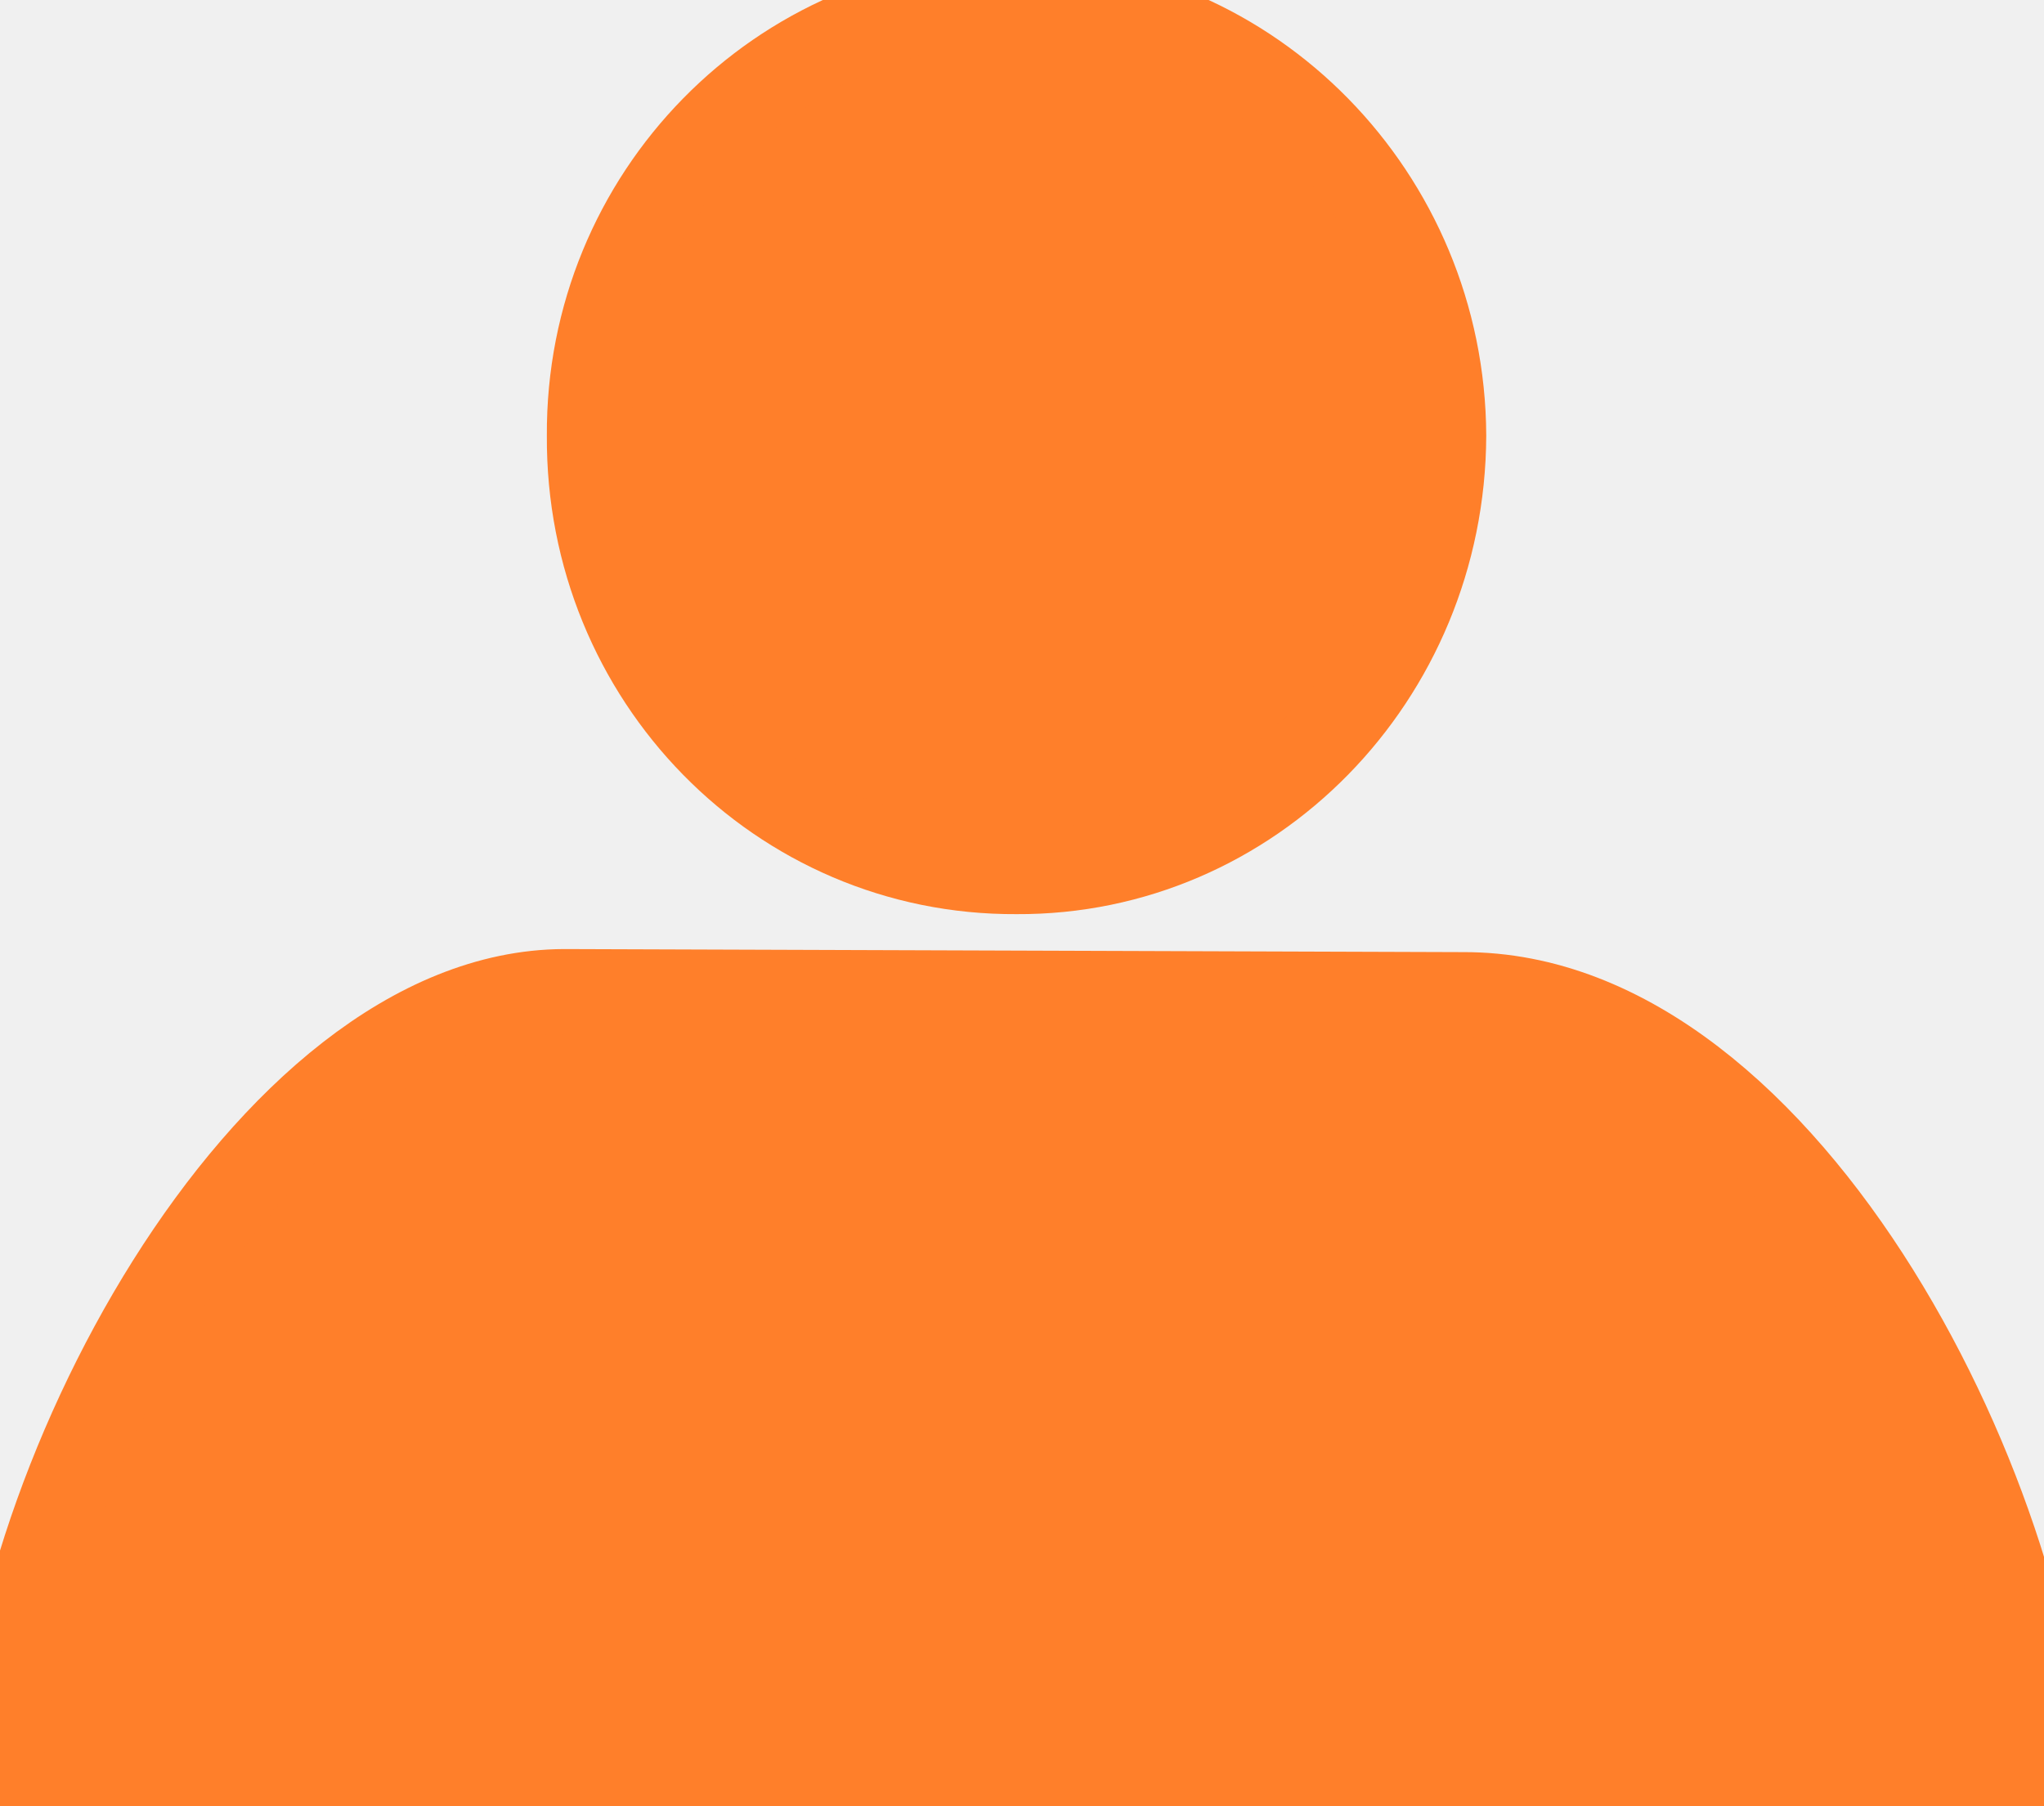
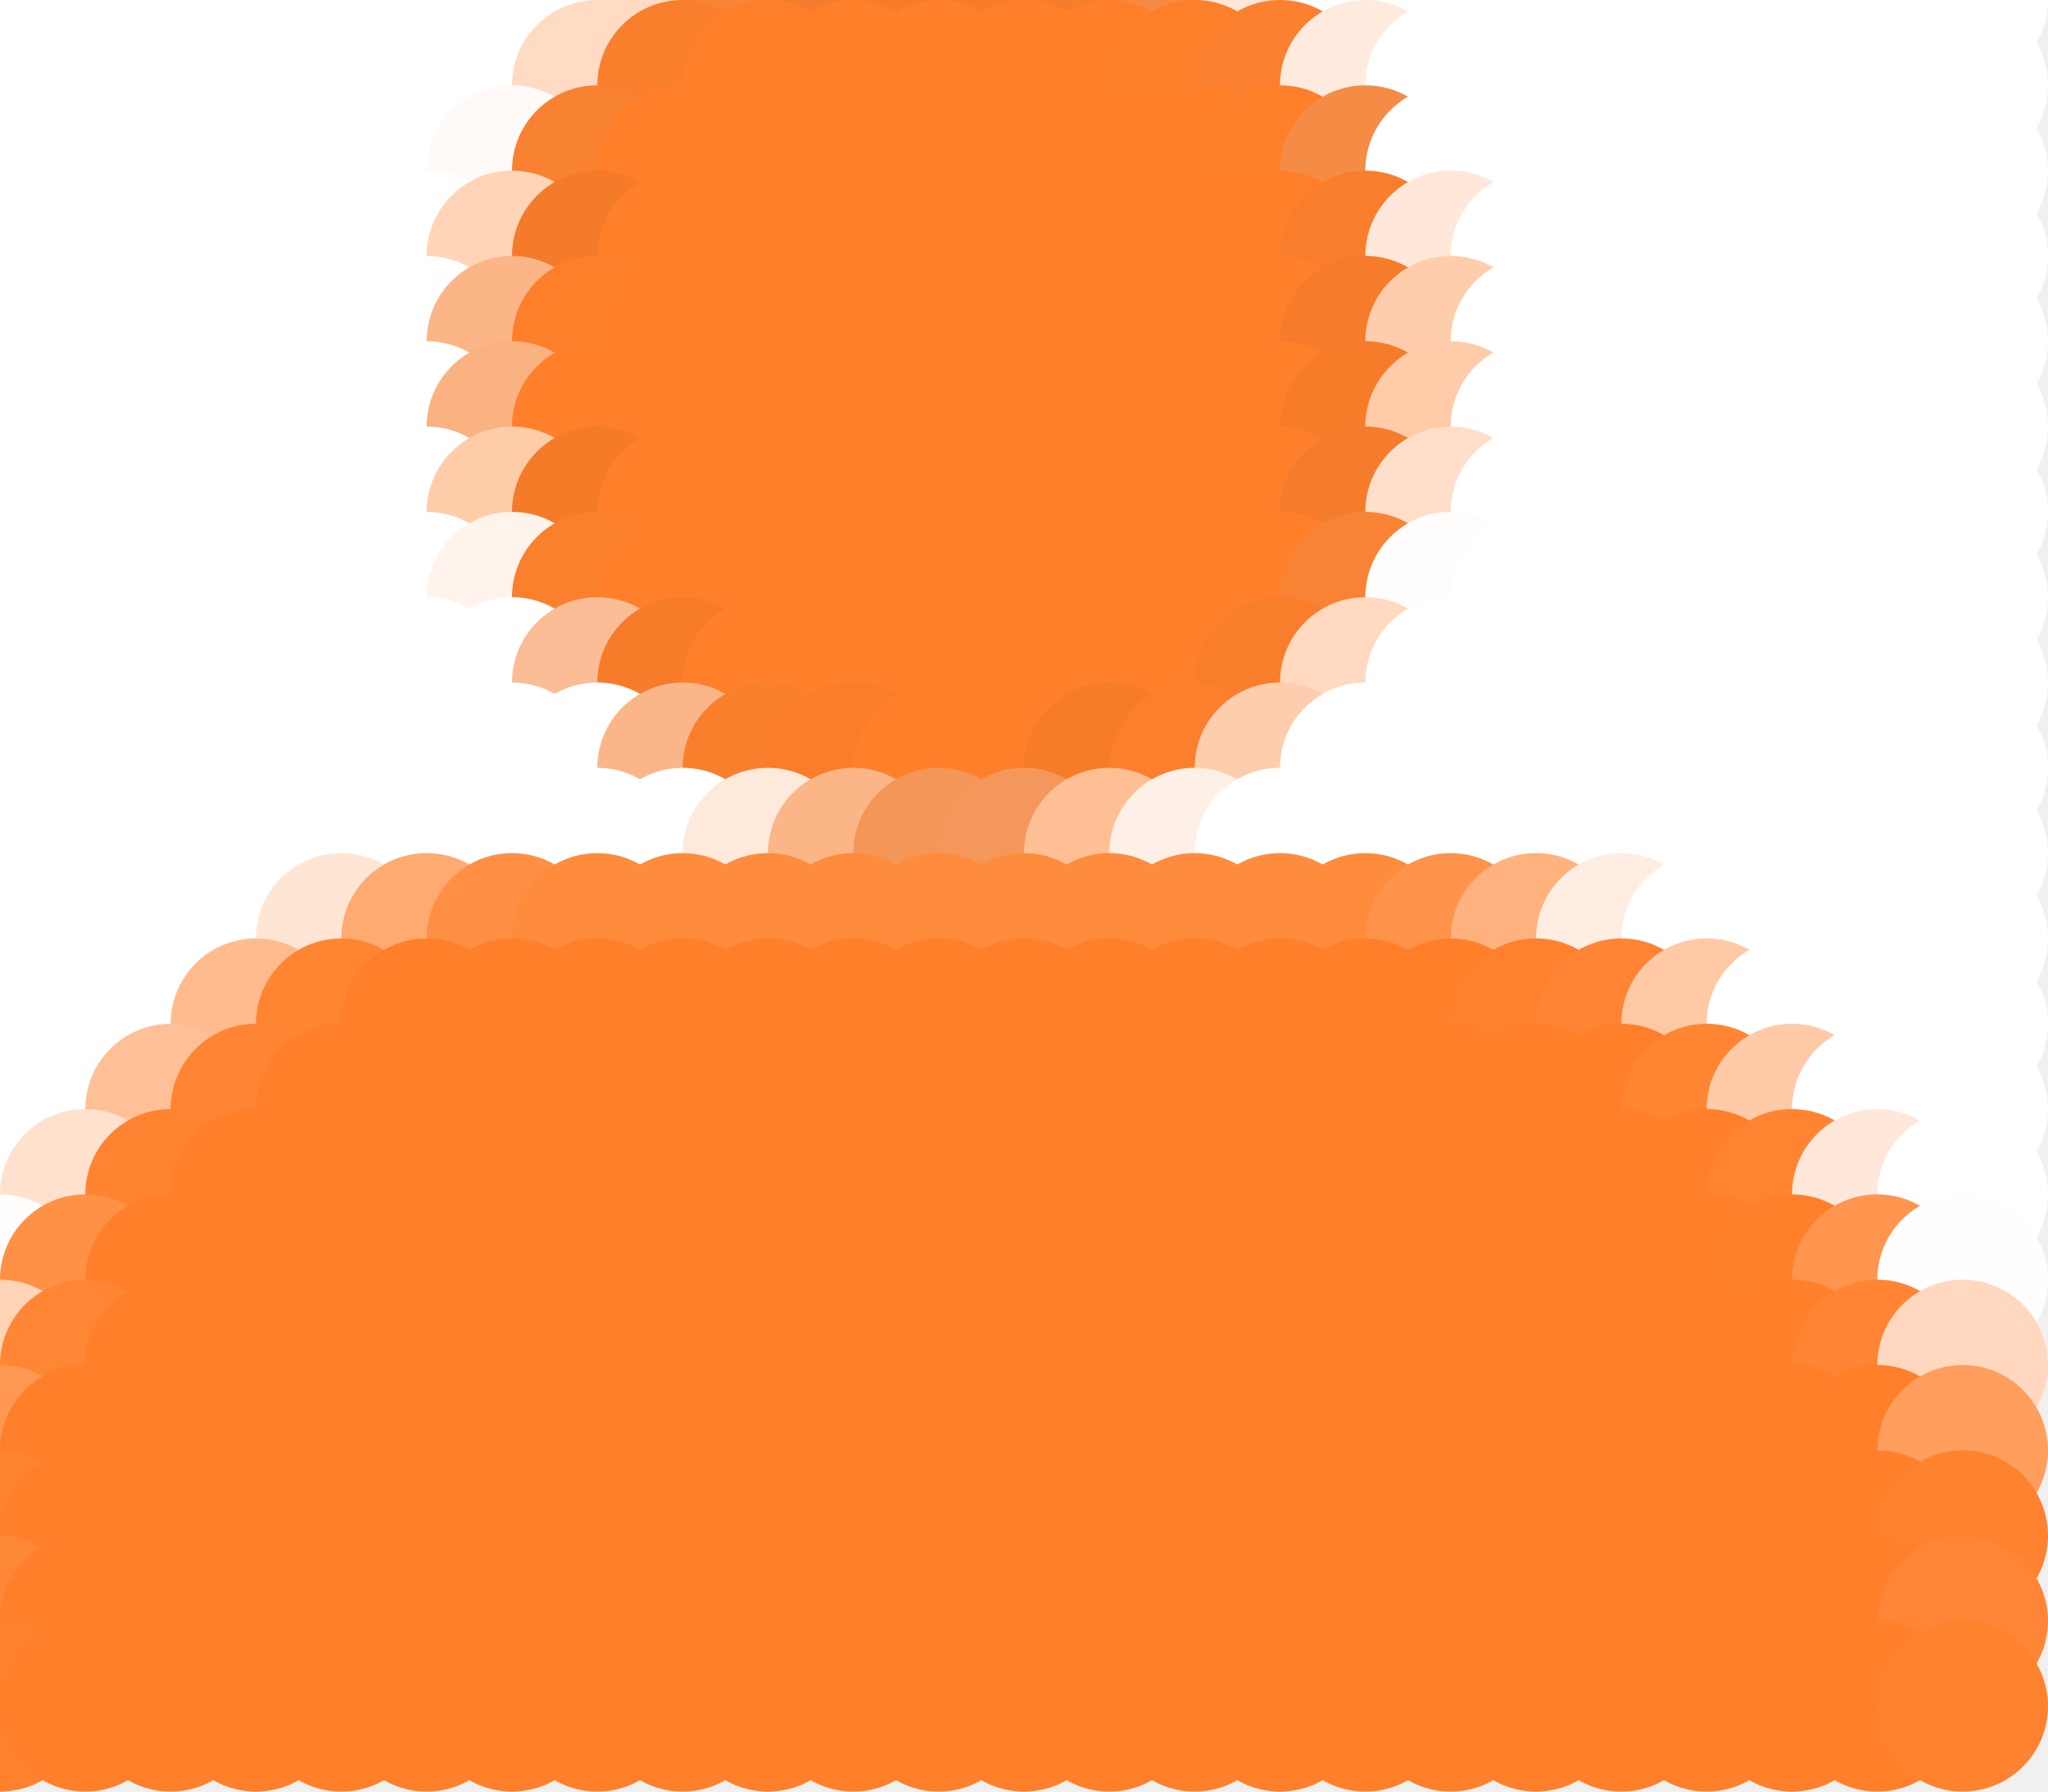
- <svg xmlns="http://www.w3.org/2000/svg" version="1.1" width="24" height="21.2" id="svg3177">
-   <defs id="defs3179" />
-   <path id="path5" d="M 1.23,6.476" />
-   <path id="path13" d="m 6.623,11.644 c -3.526,0.014 -6.635,5.929 -6.623,9.552 0,0 18.257,0.011 24,0 0.005,-3.361 -2.963,-9.532 -6.825,-9.516 z" style="stroke:#ff7f2a;stroke-opacity:1;fill:#ff7f2a;fill-opacity:1" />
-   <path id="path15" d="m 11.935,10.234 c 2.757,0.015 5.004,-2.277 5.016,-5.118 C 16.939,2.303 14.692,0.011 11.935,-2.8e-6 9.15,0.011 6.903,2.303 6.921,5.116 6.903,7.958 9.15,10.249 11.935,10.234 l 0,0 z" />
-   <path id="path17" d="M 12.061,5.116" />
-   <path d="m 11.935,10.234 c 2.757,0.015 5.004,-2.277 5.016,-5.118 C 16.939,2.303 14.692,0.011 11.935,-2.8e-6 9.15,0.011 6.903,2.303 6.921,5.116 6.903,7.958 9.15,10.249 11.935,10.234 l 0,0 z" id="path3758" style="stroke:#ff7f2a;stroke-opacity:1;fill:#ff7f2a;fill-opacity:1" />
+ <svg width="24" height="21">
+   <circle cx="0" cy="0" r="1" fill="white" />
+   <circle cx="1" cy="0" r="1" fill="white" />
+   <circle cx="2" cy="0" r="1" fill="white" />
+   <circle cx="3" cy="0" r="1" fill="white" />
+   <circle cx="4" cy="0" r="1" fill="white" />
+   <circle cx="5" cy="0" r="1" fill="white" />
+   <circle cx="6" cy="0" r="1" fill="white" />
+   <circle cx="7" cy="0" r="1" fill="white" />
+   <circle cx="8" cy="0" r="1" fill="rgba(255,219,196,1)" />
+   <circle cx="9" cy="0" r="1" fill="rgba(97.645%,51.765%,21.177%,1)" />
+   <circle cx="10" cy="0" r="1" fill="rgba(95.685%,48.627%,17.253%,1)" />
+   <circle cx="11" cy="0" r="1" fill="rgba(247,123,41,1)" />
+   <circle cx="12" cy="0" r="1" fill="rgba(247,123,41,1)" />
+   <circle cx="13" cy="0" r="1" fill="rgba(96.078%,49.018%,17.253%,1)" />
+   <circle cx="14" cy="0" r="1" fill="rgba(247,137,64,1)" />
+   <circle cx="15" cy="0" r="1" fill="rgba(255,232,217,1)" />
+   <circle cx="16" cy="0" r="1" fill="white" />
+   <circle cx="17" cy="0" r="1" fill="white" />
+   <circle cx="18" cy="0" r="1" fill="white" />
+   <circle cx="19" cy="0" r="1" fill="white" />
+   <circle cx="20" cy="0" r="1" fill="white" />
+   <circle cx="21" cy="0" r="1" fill="white" />
+   <circle cx="22" cy="0" r="1" fill="white" />
+   <circle cx="23" cy="0" r="1" fill="white" />
+   <circle cx="0" cy="1" r="1" fill="white" />
+   <circle cx="1" cy="1" r="1" fill="white" />
+   <circle cx="2" cy="1" r="1" fill="white" />
+   <circle cx="3" cy="1" r="1" fill="white" />
+   <circle cx="4" cy="1" r="1" fill="white" />
+   <circle cx="5" cy="1" r="1" fill="white" />
+   <circle cx="6" cy="1" r="1" fill="white" />
+   <circle cx="7" cy="1" r="1" fill="rgba(255,219,195,1)" />
+   <circle cx="8" cy="1" r="1" fill="rgba(97.647%,49.802%,17.253%,1)" />
+   <circle cx="9" cy="1" r="1" fill="rgba(255,127,42,1)" />
+   <circle cx="10" cy="1" r="1" fill="rgba(255,127,42,1)" />
+   <circle cx="11" cy="1" r="1" fill="rgba(255,127,42,1)" />
+   <circle cx="12" cy="1" r="1" fill="rgba(255,127,42,1)" />
+   <circle cx="13" cy="1" r="1" fill="rgba(255,127,42,1)" />
+   <circle cx="14" cy="1" r="1" fill="rgba(254,127,42,1)" />
+   <circle cx="15" cy="1" r="1" fill="rgba(98.43%,50.195%,18.431%,1)" />
+   <circle cx="16" cy="1" r="1" fill="rgba(255,235,222,1)" />
+   <circle cx="17" cy="1" r="1" fill="white" />
+   <circle cx="18" cy="1" r="1" fill="white" />
+   <circle cx="19" cy="1" r="1" fill="white" />
+   <circle cx="20" cy="1" r="1" fill="white" />
+   <circle cx="21" cy="1" r="1" fill="white" />
+   <circle cx="22" cy="1" r="1" fill="white" />
+   <circle cx="23" cy="1" r="1" fill="white" />
+   <circle cx="0" cy="2" r="1" fill="white" />
+   <circle cx="1" cy="2" r="1" fill="white" />
+   <circle cx="2" cy="2" r="1" fill="white" />
+   <circle cx="3" cy="2" r="1" fill="white" />
+   <circle cx="4" cy="2" r="1" fill="white" />
+   <circle cx="5" cy="2" r="1" fill="white" />
+   <circle cx="6" cy="2" r="1" fill="rgba(255,250,247,1)" />
+   <circle cx="7" cy="2" r="1" fill="rgba(97.647%,50.588%,19.606%,1)" />
+   <circle cx="8" cy="2" r="1" fill="rgba(255,127,42,1)" />
+   <circle cx="9" cy="2" r="1" fill="rgba(255,127,42,1)" />
+   <circle cx="10" cy="2" r="1" fill="rgba(255,127,42,1)" />
+   <circle cx="11" cy="2" r="1" fill="rgba(255,127,42,1)" />
+   <circle cx="12" cy="2" r="1" fill="rgba(255,127,42,1)" />
+   <circle cx="13" cy="2" r="1" fill="rgba(255,127,42,1)" />
+   <circle cx="14" cy="2" r="1" fill="rgba(255,127,42,1)" />
+   <circle cx="15" cy="2" r="1" fill="rgba(254,127,42,1)" />
+   <circle cx="16" cy="2" r="1" fill="rgba(96.078%,54.9%,27.451%,1)" />
+   <circle cx="17" cy="2" r="1" fill="white" />
+   <circle cx="18" cy="2" r="1" fill="white" />
+   <circle cx="19" cy="2" r="1" fill="white" />
+   <circle cx="20" cy="2" r="1" fill="white" />
+   <circle cx="21" cy="2" r="1" fill="white" />
+   <circle cx="22" cy="2" r="1" fill="white" />
+   <circle cx="23" cy="2" r="1" fill="white" />
+   <circle cx="0" cy="3" r="1" fill="white" />
+   <circle cx="1" cy="3" r="1" fill="white" />
+   <circle cx="2" cy="3" r="1" fill="white" />
+   <circle cx="3" cy="3" r="1" fill="white" />
+   <circle cx="4" cy="3" r="1" fill="white" />
+   <circle cx="5" cy="3" r="1" fill="white" />
+   <circle cx="6" cy="3" r="1" fill="rgba(255,212,183,1)" />
+   <circle cx="7" cy="3" r="1" fill="rgba(95.685%,48.234%,16.078%,1)" />
+   <circle cx="8" cy="3" r="1" fill="rgba(255,127,42,1)" />
+   <circle cx="9" cy="3" r="1" fill="rgba(255,127,42,1)" />
+   <circle cx="10" cy="3" r="1" fill="rgba(255,127,42,1)" />
+   <circle cx="11" cy="3" r="1" fill="rgba(255,127,42,1)" />
+   <circle cx="12" cy="3" r="1" fill="rgba(255,127,42,1)" />
+   <circle cx="13" cy="3" r="1" fill="rgba(255,127,42,1)" />
+   <circle cx="14" cy="3" r="1" fill="rgba(255,127,42,1)" />
+   <circle cx="15" cy="3" r="1" fill="rgba(255,127,42,1)" />
+   <circle cx="16" cy="3" r="1" fill="rgba(97.255%,49.41%,17.645%,1)" />
+   <circle cx="17" cy="3" r="1" fill="rgba(255,232,217,1)" />
+   <circle cx="18" cy="3" r="1" fill="white" />
+   <circle cx="19" cy="3" r="1" fill="white" />
+   <circle cx="20" cy="3" r="1" fill="white" />
+   <circle cx="21" cy="3" r="1" fill="white" />
+   <circle cx="22" cy="3" r="1" fill="white" />
+   <circle cx="23" cy="3" r="1" fill="white" />
+   <circle cx="0" cy="4" r="1" fill="white" />
+   <circle cx="1" cy="4" r="1" fill="white" />
+   <circle cx="2" cy="4" r="1" fill="white" />
+   <circle cx="3" cy="4" r="1" fill="white" />
+   <circle cx="4" cy="4" r="1" fill="white" />
+   <circle cx="5" cy="4" r="1" fill="white" />
+   <circle cx="6" cy="4" r="1" fill="rgba(98.43%,70.979%,52.941%,1)" />
+   <circle cx="7" cy="4" r="1" fill="rgba(254,127,42,1)" />
+   <circle cx="8" cy="4" r="1" fill="rgba(255,127,42,1)" />
+   <circle cx="9" cy="4" r="1" fill="rgba(255,127,42,1)" />
+   <circle cx="10" cy="4" r="1" fill="rgba(255,127,42,1)" />
+   <circle cx="11" cy="4" r="1" fill="rgba(255,127,42,1)" />
+   <circle cx="12" cy="4" r="1" fill="rgba(255,127,42,1)" />
+   <circle cx="13" cy="4" r="1" fill="rgba(255,127,42,1)" />
+   <circle cx="14" cy="4" r="1" fill="rgba(255,127,42,1)" />
+   <circle cx="15" cy="4" r="1" fill="rgba(255,127,42,1)" />
+   <circle cx="16" cy="4" r="1" fill="rgba(96.469%,48.234%,16.471%,1)" />
+   <circle cx="17" cy="4" r="1" fill="rgba(255,205,172,1)" />
+   <circle cx="18" cy="4" r="1" fill="white" />
+   <circle cx="19" cy="4" r="1" fill="white" />
+   <circle cx="20" cy="4" r="1" fill="white" />
+   <circle cx="21" cy="4" r="1" fill="white" />
+   <circle cx="22" cy="4" r="1" fill="white" />
+   <circle cx="23" cy="4" r="1" fill="white" />
+   <circle cx="0" cy="5" r="1" fill="white" />
+   <circle cx="1" cy="5" r="1" fill="white" />
+   <circle cx="2" cy="5" r="1" fill="white" />
+   <circle cx="3" cy="5" r="1" fill="white" />
+   <circle cx="4" cy="5" r="1" fill="white" />
+   <circle cx="5" cy="5" r="1" fill="white" />
+   <circle cx="6" cy="5" r="1" fill="rgba(250,178,129,1)" />
+   <circle cx="7" cy="5" r="1" fill="rgba(255,127,42,1)" />
+   <circle cx="8" cy="5" r="1" fill="rgba(255,127,42,1)" />
+   <circle cx="9" cy="5" r="1" fill="rgba(255,127,42,1)" />
+   <circle cx="10" cy="5" r="1" fill="rgba(255,127,42,1)" />
+   <circle cx="11" cy="5" r="1" fill="rgba(255,127,42,1)" />
+   <circle cx="12" cy="5" r="1" fill="rgba(255,127,42,1)" />
+   <circle cx="13" cy="5" r="1" fill="rgba(255,127,42,1)" />
+   <circle cx="14" cy="5" r="1" fill="rgba(255,127,42,1)" />
+   <circle cx="15" cy="5" r="1" fill="rgba(255,127,42,1)" />
+   <circle cx="16" cy="5" r="1" fill="rgba(96.861%,48.627%,16.078%,1)" />
+   <circle cx="17" cy="5" r="1" fill="rgba(255,203,168,1)" />
+   <circle cx="18" cy="5" r="1" fill="white" />
+   <circle cx="19" cy="5" r="1" fill="white" />
+   <circle cx="20" cy="5" r="1" fill="white" />
+   <circle cx="21" cy="5" r="1" fill="white" />
+   <circle cx="22" cy="5" r="1" fill="white" />
+   <circle cx="23" cy="5" r="1" fill="white" />
+   <circle cx="0" cy="6" r="1" fill="white" />
+   <circle cx="1" cy="6" r="1" fill="white" />
+   <circle cx="2" cy="6" r="1" fill="white" />
+   <circle cx="3" cy="6" r="1" fill="white" />
+   <circle cx="4" cy="6" r="1" fill="white" />
+   <circle cx="5" cy="6" r="1" fill="white" />
+   <circle cx="6" cy="6" r="1" fill="rgba(255,204,170,1)" />
+   <circle cx="7" cy="6" r="1" fill="rgba(96.077%,48.235%,16.078%,1)" />
+   <circle cx="8" cy="6" r="1" fill="rgba(255,127,42,1)" />
+   <circle cx="9" cy="6" r="1" fill="rgba(255,127,42,1)" />
+   <circle cx="10" cy="6" r="1" fill="rgba(255,127,42,1)" />
+   <circle cx="11" cy="6" r="1" fill="rgba(255,127,42,1)" />
+   <circle cx="12" cy="6" r="1" fill="rgba(255,127,42,1)" />
+   <circle cx="13" cy="6" r="1" fill="rgba(255,127,42,1)" />
+   <circle cx="14" cy="6" r="1" fill="rgba(255,127,42,1)" />
+   <circle cx="15" cy="6" r="1" fill="rgba(255,127,42,1)" />
+   <circle cx="16" cy="6" r="1" fill="rgba(95.685%,48.627%,17.253%,1)" />
+   <circle cx="17" cy="6" r="1" fill="rgba(255,223,202,1)" />
+   <circle cx="18" cy="6" r="1" fill="white" />
+   <circle cx="19" cy="6" r="1" fill="white" />
+   <circle cx="20" cy="6" r="1" fill="white" />
+   <circle cx="21" cy="6" r="1" fill="white" />
+   <circle cx="22" cy="6" r="1" fill="white" />
+   <circle cx="23" cy="6" r="1" fill="white" />
+   <circle cx="0" cy="7" r="1" fill="white" />
+   <circle cx="1" cy="7" r="1" fill="white" />
+   <circle cx="2" cy="7" r="1" fill="white" />
+   <circle cx="3" cy="7" r="1" fill="white" />
+   <circle cx="4" cy="7" r="1" fill="white" />
+   <circle cx="5" cy="7" r="1" fill="white" />
+   <circle cx="6" cy="7" r="1" fill="rgba(255,243,236,1)" />
+   <circle cx="7" cy="7" r="1" fill="rgba(98.039%,50.196%,17.645%,1)" />
+   <circle cx="8" cy="7" r="1" fill="rgba(255,127,42,1)" />
+   <circle cx="9" cy="7" r="1" fill="rgba(255,127,42,1)" />
+   <circle cx="10" cy="7" r="1" fill="rgba(255,127,42,1)" />
+   <circle cx="11" cy="7" r="1" fill="rgba(255,127,42,1)" />
+   <circle cx="12" cy="7" r="1" fill="rgba(255,127,42,1)" />
+   <circle cx="13" cy="7" r="1" fill="rgba(255,127,42,1)" />
+   <circle cx="14" cy="7" r="1" fill="rgba(255,127,42,1)" />
+   <circle cx="15" cy="7" r="1" fill="rgba(255,127,42,1)" />
+   <circle cx="16" cy="7" r="1" fill="rgba(97.647%,51.371%,20.784%,1)" />
+   <circle cx="17" cy="7" r="1" fill="rgba(255,253,252,1)" />
+   <circle cx="18" cy="7" r="1" fill="white" />
+   <circle cx="19" cy="7" r="1" fill="white" />
+   <circle cx="20" cy="7" r="1" fill="white" />
+   <circle cx="21" cy="7" r="1" fill="white" />
+   <circle cx="22" cy="7" r="1" fill="white" />
+   <circle cx="23" cy="7" r="1" fill="white" />
+   <circle cx="0" cy="8" r="1" fill="white" />
+   <circle cx="1" cy="8" r="1" fill="white" />
+   <circle cx="2" cy="8" r="1" fill="white" />
+   <circle cx="3" cy="8" r="1" fill="white" />
+   <circle cx="4" cy="8" r="1" fill="white" />
+   <circle cx="5" cy="8" r="1" fill="white" />
+   <circle cx="6" cy="8" r="1" fill="white" />
+   <circle cx="7" cy="8" r="1" fill="rgba(250,189,149,1)" />
+   <circle cx="8" cy="8" r="1" fill="rgba(96.469%,48.626%,16.471%,1)" />
+   <circle cx="9" cy="8" r="1" fill="rgba(255,127,42,1)" />
+   <circle cx="10" cy="8" r="1" fill="rgba(255,127,42,1)" />
+   <circle cx="11" cy="8" r="1" fill="rgba(255,127,42,1)" />
+   <circle cx="12" cy="8" r="1" fill="rgba(255,127,42,1)" />
+   <circle cx="13" cy="8" r="1" fill="rgba(255,127,42,1)" />
+   <circle cx="14" cy="8" r="1" fill="rgba(255,127,42,1)" />
+   <circle cx="15" cy="8" r="1" fill="rgba(97.255%,49.41%,17.253%,1)" />
+   <circle cx="16" cy="8" r="1" fill="rgba(255,217,192,1)" />
+   <circle cx="17" cy="8" r="1" fill="white" />
+   <circle cx="18" cy="8" r="1" fill="white" />
+   <circle cx="19" cy="8" r="1" fill="white" />
+   <circle cx="20" cy="8" r="1" fill="white" />
+   <circle cx="21" cy="8" r="1" fill="white" />
+   <circle cx="22" cy="8" r="1" fill="white" />
+   <circle cx="23" cy="8" r="1" fill="white" />
+   <circle cx="0" cy="9" r="1" fill="white" />
+   <circle cx="1" cy="9" r="1" fill="white" />
+   <circle cx="2" cy="9" r="1" fill="white" />
+   <circle cx="3" cy="9" r="1" fill="white" />
+   <circle cx="4" cy="9" r="1" fill="white" />
+   <circle cx="5" cy="9" r="1" fill="white" />
+   <circle cx="6" cy="9" r="1" fill="white" />
+   <circle cx="7" cy="9" r="1" fill="white" />
+   <circle cx="8" cy="9" r="1" fill="rgba(250,182,137,1)" />
+   <circle cx="9" cy="9" r="1" fill="rgba(98.038%,49.802%,17.645%,1)" />
+   <circle cx="10" cy="9" r="1" fill="rgba(250,125,41,1)" />
+   <circle cx="11" cy="9" r="1" fill="rgba(255,127,42,1)" />
+   <circle cx="12" cy="9" r="1" fill="rgba(255,127,42,1)" />
+   <circle cx="13" cy="9" r="1" fill="rgba(247,124,40,1)" />
+   <circle cx="14" cy="9" r="1" fill="rgba(98.43%,49.802%,17.253%,1)" />
+   <circle cx="15" cy="9" r="1" fill="rgba(253,205,173,1)" />
+   <circle cx="16" cy="9" r="1" fill="white" />
+   <circle cx="17" cy="9" r="1" fill="white" />
+   <circle cx="18" cy="9" r="1" fill="white" />
+   <circle cx="19" cy="9" r="1" fill="white" />
+   <circle cx="20" cy="9" r="1" fill="white" />
+   <circle cx="21" cy="9" r="1" fill="white" />
+   <circle cx="22" cy="9" r="1" fill="white" />
+   <circle cx="23" cy="9" r="1" fill="white" />
+   <circle cx="0" cy="10" r="1" fill="white" />
+   <circle cx="1" cy="10" r="1" fill="white" />
+   <circle cx="2" cy="10" r="1" fill="white" />
+   <circle cx="3" cy="10" r="1" fill="white" />
+   <circle cx="4" cy="10" r="1" fill="white" />
+   <circle cx="5" cy="10" r="1" fill="white" />
+   <circle cx="6" cy="10" r="1" fill="white" />
+   <circle cx="7" cy="10" r="1" fill="white" />
+   <circle cx="8" cy="10" r="1" fill="white" />
+   <circle cx="9" cy="10" r="1" fill="rgba(255,233,219,1)" />
+   <circle cx="10" cy="10" r="1" fill="rgba(251,181,134,1)" />
+   <circle cx="11" cy="10" r="1" fill="rgba(243,150,87,1)" />
+   <circle cx="12" cy="10" r="1" fill="rgba(243,152,90,1)" />
+   <circle cx="13" cy="10" r="1" fill="rgba(254,191,149,1)" />
+   <circle cx="14" cy="10" r="1" fill="rgba(255,240,231,1)" />
+   <circle cx="15" cy="10" r="1" fill="white" />
+   <circle cx="16" cy="10" r="1" fill="white" />
+   <circle cx="17" cy="10" r="1" fill="white" />
+   <circle cx="18" cy="10" r="1" fill="white" />
+   <circle cx="19" cy="10" r="1" fill="white" />
+   <circle cx="20" cy="10" r="1" fill="white" />
+   <circle cx="21" cy="10" r="1" fill="white" />
+   <circle cx="22" cy="10" r="1" fill="white" />
+   <circle cx="23" cy="10" r="1" fill="white" />
+   <circle cx="0" cy="11" r="1" fill="white" />
+   <circle cx="1" cy="11" r="1" fill="white" />
+   <circle cx="2" cy="11" r="1" fill="white" />
+   <circle cx="3" cy="11" r="1" fill="white" />
+   <circle cx="4" cy="11" r="1" fill="rgba(255,229,212,1)" />
+   <circle cx="5" cy="11" r="1" fill="rgba(99.999%,66.667%,44.312%,1)" />
+   <circle cx="6" cy="11" r="1" fill="rgba(100%,56.078%,26.665%,1)" />
+   <circle cx="7" cy="11" r="1" fill="rgba(255,139,61,1)" />
+   <circle cx="8" cy="11" r="1" fill="rgba(255,139,61,1)" />
+   <circle cx="9" cy="11" r="1" fill="rgba(255,139,61,1)" />
+   <circle cx="10" cy="11" r="1" fill="rgba(255,139,61,1)" />
+   <circle cx="11" cy="11" r="1" fill="rgba(255,139,61,1)" />
+   <circle cx="12" cy="11" r="1" fill="rgba(255,139,61,1)" />
+   <circle cx="13" cy="11" r="1" fill="rgba(255,139,61,1)" />
+   <circle cx="14" cy="11" r="1" fill="rgba(255,139,61,1)" />
+   <circle cx="15" cy="11" r="1" fill="rgba(255,139,61,1)" />
+   <circle cx="16" cy="11" r="1" fill="rgba(255,139,61,1)" />
+   <circle cx="17" cy="11" r="1" fill="rgba(99.999%,57.647%,29.412%,1)" />
+   <circle cx="18" cy="11" r="1" fill="rgba(99.999%,69.412%,49.41%,1)" />
+   <circle cx="19" cy="11" r="1" fill="rgba(255,237,225,1)" />
+   <circle cx="20" cy="11" r="1" fill="white" />
+   <circle cx="21" cy="11" r="1" fill="white" />
+   <circle cx="22" cy="11" r="1" fill="white" />
+   <circle cx="23" cy="11" r="1" fill="white" />
+   <circle cx="0" cy="12" r="1" fill="white" />
+   <circle cx="1" cy="12" r="1" fill="white" />
+   <circle cx="2" cy="12" r="1" fill="white" />
+   <circle cx="3" cy="12" r="1" fill="rgba(255,187,142,1)" />
+   <circle cx="4" cy="12" r="1" fill="rgba(99.999%,52.157%,20%,1)" />
+   <circle cx="5" cy="12" r="1" fill="rgba(255,127,43,1)" />
+   <circle cx="6" cy="12" r="1" fill="rgba(255,127,42,1)" />
+   <circle cx="7" cy="12" r="1" fill="rgba(255,127,42,1)" />
+   <circle cx="8" cy="12" r="1" fill="rgba(255,127,42,1)" />
+   <circle cx="9" cy="12" r="1" fill="rgba(255,127,42,1)" />
+   <circle cx="10" cy="12" r="1" fill="rgba(255,127,42,1)" />
+   <circle cx="11" cy="12" r="1" fill="rgba(255,127,42,1)" />
+   <circle cx="12" cy="12" r="1" fill="rgba(255,127,42,1)" />
+   <circle cx="13" cy="12" r="1" fill="rgba(255,127,42,1)" />
+   <circle cx="14" cy="12" r="1" fill="rgba(255,127,42,1)" />
+   <circle cx="15" cy="12" r="1" fill="rgba(255,127,42,1)" />
+   <circle cx="16" cy="12" r="1" fill="rgba(255,127,42,1)" />
+   <circle cx="17" cy="12" r="1" fill="rgba(255,127,42,1)" />
+   <circle cx="18" cy="12" r="1" fill="rgba(100%,50.588%,18.038%,1)" />
+   <circle cx="19" cy="12" r="1" fill="rgba(100%,51.763%,20%,1)" />
+   <circle cx="20" cy="12" r="1" fill="rgba(255,201,166,1)" />
+   <circle cx="21" cy="12" r="1" fill="white" />
+   <circle cx="22" cy="12" r="1" fill="white" />
+   <circle cx="23" cy="12" r="1" fill="white" />
+   <circle cx="0" cy="13" r="1" fill="white" />
+   <circle cx="1" cy="13" r="1" fill="white" />
+   <circle cx="2" cy="13" r="1" fill="rgba(255,192,151,1)" />
+   <circle cx="3" cy="13" r="1" fill="rgba(100%,52.155%,20.391%,1)" />
+   <circle cx="4" cy="13" r="1" fill="rgba(255,127,42,1)" />
+   <circle cx="5" cy="13" r="1" fill="rgba(255,127,42,1)" />
+   <circle cx="6" cy="13" r="1" fill="rgba(255,127,42,1)" />
+   <circle cx="7" cy="13" r="1" fill="rgba(255,127,42,1)" />
+   <circle cx="8" cy="13" r="1" fill="rgba(255,127,42,1)" />
+   <circle cx="9" cy="13" r="1" fill="rgba(255,127,42,1)" />
+   <circle cx="10" cy="13" r="1" fill="rgba(255,127,42,1)" />
+   <circle cx="11" cy="13" r="1" fill="rgba(255,127,42,1)" />
+   <circle cx="12" cy="13" r="1" fill="rgba(255,127,42,1)" />
+   <circle cx="13" cy="13" r="1" fill="rgba(255,127,42,1)" />
+   <circle cx="14" cy="13" r="1" fill="rgba(255,127,42,1)" />
+   <circle cx="15" cy="13" r="1" fill="rgba(255,127,42,1)" />
+   <circle cx="16" cy="13" r="1" fill="rgba(255,127,42,1)" />
+   <circle cx="17" cy="13" r="1" fill="rgba(255,127,42,1)" />
+   <circle cx="18" cy="13" r="1" fill="rgba(255,127,42,1)" />
+   <circle cx="19" cy="13" r="1" fill="rgba(255,127,42,1)" />
+   <circle cx="20" cy="13" r="1" fill="rgba(255,133,51,1)" />
+   <circle cx="21" cy="13" r="1" fill="rgba(255,202,168,1)" />
+   <circle cx="22" cy="13" r="1" fill="white" />
+   <circle cx="23" cy="13" r="1" fill="white" />
+   <circle cx="0" cy="14" r="1" fill="white" />
+   <circle cx="1" cy="14" r="1" fill="rgba(255,225,205,1)" />
+   <circle cx="2" cy="14" r="1" fill="rgba(100%,51.371%,19.216%,1)" />
+   <circle cx="3" cy="14" r="1" fill="rgba(255,127,42,1)" />
+   <circle cx="4" cy="14" r="1" fill="rgba(255,127,42,1)" />
+   <circle cx="5" cy="14" r="1" fill="rgba(255,127,42,1)" />
+   <circle cx="6" cy="14" r="1" fill="rgba(255,127,42,1)" />
+   <circle cx="7" cy="14" r="1" fill="rgba(255,127,42,1)" />
+   <circle cx="8" cy="14" r="1" fill="rgba(255,127,42,1)" />
+   <circle cx="9" cy="14" r="1" fill="rgba(255,127,42,1)" />
+   <circle cx="10" cy="14" r="1" fill="rgba(255,127,42,1)" />
+   <circle cx="11" cy="14" r="1" fill="rgba(255,127,42,1)" />
+   <circle cx="12" cy="14" r="1" fill="rgba(255,127,42,1)" />
+   <circle cx="13" cy="14" r="1" fill="rgba(255,127,42,1)" />
+   <circle cx="14" cy="14" r="1" fill="rgba(255,127,42,1)" />
+   <circle cx="15" cy="14" r="1" fill="rgba(255,127,42,1)" />
+   <circle cx="16" cy="14" r="1" fill="rgba(255,127,42,1)" />
+   <circle cx="17" cy="14" r="1" fill="rgba(255,127,42,1)" />
+   <circle cx="18" cy="14" r="1" fill="rgba(255,127,42,1)" />
+   <circle cx="19" cy="14" r="1" fill="rgba(255,127,42,1)" />
+   <circle cx="20" cy="14" r="1" fill="rgba(255,127,42,1)" />
+   <circle cx="21" cy="14" r="1" fill="rgba(255,132,50,1)" />
+   <circle cx="22" cy="14" r="1" fill="rgba(255,232,217,1)" />
+   <circle cx="23" cy="14" r="1" fill="white" />
+   <circle cx="0" cy="15" r="1" fill="rgba(255,254,253,1)" />
+   <circle cx="1" cy="15" r="1" fill="rgba(99.999%,56.863%,27.842%,1)" />
+   <circle cx="2" cy="15" r="1" fill="rgba(255,127,42,1)" />
+   <circle cx="3" cy="15" r="1" fill="rgba(255,127,42,1)" />
+   <circle cx="4" cy="15" r="1" fill="rgba(255,127,42,1)" />
+   <circle cx="5" cy="15" r="1" fill="rgba(255,127,42,1)" />
+   <circle cx="6" cy="15" r="1" fill="rgba(255,127,42,1)" />
+   <circle cx="7" cy="15" r="1" fill="rgba(255,127,42,1)" />
+   <circle cx="8" cy="15" r="1" fill="rgba(255,127,42,1)" />
+   <circle cx="9" cy="15" r="1" fill="rgba(255,127,42,1)" />
+   <circle cx="10" cy="15" r="1" fill="rgba(255,127,42,1)" />
+   <circle cx="11" cy="15" r="1" fill="rgba(255,127,42,1)" />
+   <circle cx="12" cy="15" r="1" fill="rgba(255,127,42,1)" />
+   <circle cx="13" cy="15" r="1" fill="rgba(255,127,42,1)" />
+   <circle cx="14" cy="15" r="1" fill="rgba(255,127,42,1)" />
+   <circle cx="15" cy="15" r="1" fill="rgba(255,127,42,1)" />
+   <circle cx="16" cy="15" r="1" fill="rgba(255,127,42,1)" />
+   <circle cx="17" cy="15" r="1" fill="rgba(255,127,42,1)" />
+   <circle cx="18" cy="15" r="1" fill="rgba(255,127,42,1)" />
+   <circle cx="19" cy="15" r="1" fill="rgba(255,127,42,1)" />
+   <circle cx="20" cy="15" r="1" fill="rgba(255,127,42,1)" />
+   <circle cx="21" cy="15" r="1" fill="rgba(255,128,43,1)" />
+   <circle cx="22" cy="15" r="1" fill="rgba(255,149,79,1)" />
+   <circle cx="23" cy="15" r="1" fill="rgba(255,254,254,1)" />
+   <circle cx="0" cy="16" r="1" fill="rgba(255,211,181,1)" />
+   <circle cx="1" cy="16" r="1" fill="rgba(100%,52.549%,20.391%,1)" />
+   <circle cx="2" cy="16" r="1" fill="rgba(255,127,42,1)" />
+   <circle cx="3" cy="16" r="1" fill="rgba(255,127,42,1)" />
+   <circle cx="4" cy="16" r="1" fill="rgba(255,127,42,1)" />
+   <circle cx="5" cy="16" r="1" fill="rgba(255,127,42,1)" />
+   <circle cx="6" cy="16" r="1" fill="rgba(255,127,42,1)" />
+   <circle cx="7" cy="16" r="1" fill="rgba(255,127,42,1)" />
+   <circle cx="8" cy="16" r="1" fill="rgba(255,127,42,1)" />
+   <circle cx="9" cy="16" r="1" fill="rgba(255,127,42,1)" />
+   <circle cx="10" cy="16" r="1" fill="rgba(255,127,42,1)" />
+   <circle cx="11" cy="16" r="1" fill="rgba(255,127,42,1)" />
+   <circle cx="12" cy="16" r="1" fill="rgba(255,127,42,1)" />
+   <circle cx="13" cy="16" r="1" fill="rgba(255,127,42,1)" />
+   <circle cx="14" cy="16" r="1" fill="rgba(255,127,42,1)" />
+   <circle cx="15" cy="16" r="1" fill="rgba(255,127,42,1)" />
+   <circle cx="16" cy="16" r="1" fill="rgba(255,127,42,1)" />
+   <circle cx="17" cy="16" r="1" fill="rgba(255,127,42,1)" />
+   <circle cx="18" cy="16" r="1" fill="rgba(255,127,42,1)" />
+   <circle cx="19" cy="16" r="1" fill="rgba(255,127,42,1)" />
+   <circle cx="20" cy="16" r="1" fill="rgba(255,127,42,1)" />
+   <circle cx="21" cy="16" r="1" fill="rgba(255,127,42,1)" />
+   <circle cx="22" cy="16" r="1" fill="rgba(99.999%,51.763%,20%,1)" />
+   <circle cx="23" cy="16" r="1" fill="rgba(255,216,191,1)" />
+   <circle cx="0" cy="17" r="1" fill="rgba(99.999%,59.608%,32.549%,1)" />
+   <circle cx="1" cy="17" r="1" fill="rgba(255,127,42,1)" />
+   <circle cx="2" cy="17" r="1" fill="rgba(255,127,42,1)" />
+   <circle cx="3" cy="17" r="1" fill="rgba(255,127,42,1)" />
+   <circle cx="4" cy="17" r="1" fill="rgba(255,127,42,1)" />
+   <circle cx="5" cy="17" r="1" fill="rgba(255,127,42,1)" />
+   <circle cx="6" cy="17" r="1" fill="rgba(255,127,42,1)" />
+   <circle cx="7" cy="17" r="1" fill="rgba(255,127,42,1)" />
+   <circle cx="8" cy="17" r="1" fill="rgba(255,127,42,1)" />
+   <circle cx="9" cy="17" r="1" fill="rgba(255,127,42,1)" />
+   <circle cx="10" cy="17" r="1" fill="rgba(255,127,42,1)" />
+   <circle cx="11" cy="17" r="1" fill="rgba(255,127,42,1)" />
+   <circle cx="12" cy="17" r="1" fill="rgba(255,127,42,1)" />
+   <circle cx="13" cy="17" r="1" fill="rgba(255,127,42,1)" />
+   <circle cx="14" cy="17" r="1" fill="rgba(255,127,42,1)" />
+   <circle cx="15" cy="17" r="1" fill="rgba(255,127,42,1)" />
+   <circle cx="16" cy="17" r="1" fill="rgba(255,127,42,1)" />
+   <circle cx="17" cy="17" r="1" fill="rgba(255,127,42,1)" />
+   <circle cx="18" cy="17" r="1" fill="rgba(255,127,42,1)" />
+   <circle cx="19" cy="17" r="1" fill="rgba(255,127,42,1)" />
+   <circle cx="20" cy="17" r="1" fill="rgba(255,127,42,1)" />
+   <circle cx="21" cy="17" r="1" fill="rgba(255,127,42,1)" />
+   <circle cx="22" cy="17" r="1" fill="rgba(255,127,42,1)" />
+   <circle cx="23" cy="17" r="1" fill="rgba(100%,61.961%,36.469%,1)" />
+   <circle cx="0" cy="18" r="1" fill="rgba(255,131,48,1)" />
+   <circle cx="1" cy="18" r="1" fill="rgba(255,127,42,1)" />
+   <circle cx="2" cy="18" r="1" fill="rgba(255,127,42,1)" />
+   <circle cx="3" cy="18" r="1" fill="rgba(255,127,42,1)" />
+   <circle cx="4" cy="18" r="1" fill="rgba(255,127,42,1)" />
+   <circle cx="5" cy="18" r="1" fill="rgba(255,127,42,1)" />
+   <circle cx="6" cy="18" r="1" fill="rgba(255,127,42,1)" />
+   <circle cx="7" cy="18" r="1" fill="rgba(255,127,42,1)" />
+   <circle cx="8" cy="18" r="1" fill="rgba(255,127,42,1)" />
+   <circle cx="9" cy="18" r="1" fill="rgba(255,127,42,1)" />
+   <circle cx="10" cy="18" r="1" fill="rgba(255,127,42,1)" />
+   <circle cx="11" cy="18" r="1" fill="rgba(255,127,42,1)" />
+   <circle cx="12" cy="18" r="1" fill="rgba(255,127,42,1)" />
+   <circle cx="13" cy="18" r="1" fill="rgba(255,127,42,1)" />
+   <circle cx="14" cy="18" r="1" fill="rgba(255,127,42,1)" />
+   <circle cx="15" cy="18" r="1" fill="rgba(255,127,42,1)" />
+   <circle cx="16" cy="18" r="1" fill="rgba(255,127,42,1)" />
+   <circle cx="17" cy="18" r="1" fill="rgba(255,127,42,1)" />
+   <circle cx="18" cy="18" r="1" fill="rgba(255,127,42,1)" />
+   <circle cx="19" cy="18" r="1" fill="rgba(255,127,42,1)" />
+   <circle cx="20" cy="18" r="1" fill="rgba(255,127,42,1)" />
+   <circle cx="21" cy="18" r="1" fill="rgba(255,127,42,1)" />
+   <circle cx="22" cy="18" r="1" fill="rgba(255,127,42,1)" />
+   <circle cx="23" cy="18" r="1" fill="rgba(100%,50.979%,18.43%,1)" />
+   <circle cx="0" cy="19" r="1" fill="rgba(255,135,55,1)" />
+   <circle cx="1" cy="19" r="1" fill="rgba(255,127,42,1)" />
+   <circle cx="2" cy="19" r="1" fill="rgba(255,127,42,1)" />
+   <circle cx="3" cy="19" r="1" fill="rgba(255,127,42,1)" />
+   <circle cx="4" cy="19" r="1" fill="rgba(255,127,42,1)" />
+   <circle cx="5" cy="19" r="1" fill="rgba(255,127,42,1)" />
+   <circle cx="6" cy="19" r="1" fill="rgba(255,127,42,1)" />
+   <circle cx="7" cy="19" r="1" fill="rgba(255,127,42,1)" />
+   <circle cx="8" cy="19" r="1" fill="rgba(255,127,42,1)" />
+   <circle cx="9" cy="19" r="1" fill="rgba(255,127,42,1)" />
+   <circle cx="10" cy="19" r="1" fill="rgba(255,127,42,1)" />
+   <circle cx="11" cy="19" r="1" fill="rgba(255,127,42,1)" />
+   <circle cx="12" cy="19" r="1" fill="rgba(255,127,42,1)" />
+   <circle cx="13" cy="19" r="1" fill="rgba(255,127,42,1)" />
+   <circle cx="14" cy="19" r="1" fill="rgba(255,127,42,1)" />
+   <circle cx="15" cy="19" r="1" fill="rgba(255,127,42,1)" />
+   <circle cx="16" cy="19" r="1" fill="rgba(255,127,42,1)" />
+   <circle cx="17" cy="19" r="1" fill="rgba(255,127,42,1)" />
+   <circle cx="18" cy="19" r="1" fill="rgba(255,127,42,1)" />
+   <circle cx="19" cy="19" r="1" fill="rgba(255,127,42,1)" />
+   <circle cx="20" cy="19" r="1" fill="rgba(255,127,42,1)" />
+   <circle cx="21" cy="19" r="1" fill="rgba(255,127,42,1)" />
+   <circle cx="22" cy="19" r="1" fill="rgba(255,127,42,1)" />
+   <circle cx="23" cy="19" r="1" fill="rgba(255,134,54,1)" />
+   <circle cx="0" cy="20" r="1" fill="rgba(100%,50.587%,17.645%,1)" />
+   <circle cx="1" cy="20" r="1" fill="rgba(255,127,42,1)" />
+   <circle cx="2" cy="20" r="1" fill="rgba(255,127,42,1)" />
+   <circle cx="3" cy="20" r="1" fill="rgba(255,127,42,1)" />
+   <circle cx="4" cy="20" r="1" fill="rgba(255,127,42,1)" />
+   <circle cx="5" cy="20" r="1" fill="rgba(255,127,42,1)" />
+   <circle cx="6" cy="20" r="1" fill="rgba(255,127,42,1)" />
+   <circle cx="7" cy="20" r="1" fill="rgba(255,127,42,1)" />
+   <circle cx="8" cy="20" r="1" fill="rgba(255,127,42,1)" />
+   <circle cx="9" cy="20" r="1" fill="rgba(255,127,42,1)" />
+   <circle cx="10" cy="20" r="1" fill="rgba(255,127,42,1)" />
+   <circle cx="11" cy="20" r="1" fill="rgba(255,127,42,1)" />
+   <circle cx="12" cy="20" r="1" fill="rgba(255,127,42,1)" />
+   <circle cx="13" cy="20" r="1" fill="rgba(255,127,42,1)" />
+   <circle cx="14" cy="20" r="1" fill="rgba(255,127,42,1)" />
+   <circle cx="15" cy="20" r="1" fill="rgba(255,127,42,1)" />
+   <circle cx="16" cy="20" r="1" fill="rgba(255,127,42,1)" />
+   <circle cx="17" cy="20" r="1" fill="rgba(255,127,42,1)" />
+   <circle cx="18" cy="20" r="1" fill="rgba(255,127,42,1)" />
+   <circle cx="19" cy="20" r="1" fill="rgba(255,127,42,1)" />
+   <circle cx="20" cy="20" r="1" fill="rgba(255,127,42,1)" />
+   <circle cx="21" cy="20" r="1" fill="rgba(255,127,42,1)" />
+   <circle cx="22" cy="20" r="1" fill="rgba(255,127,42,1)" />
+   <circle cx="23" cy="20" r="1" fill="rgba(100%,50.98%,18.038%,1)" />
</svg>
